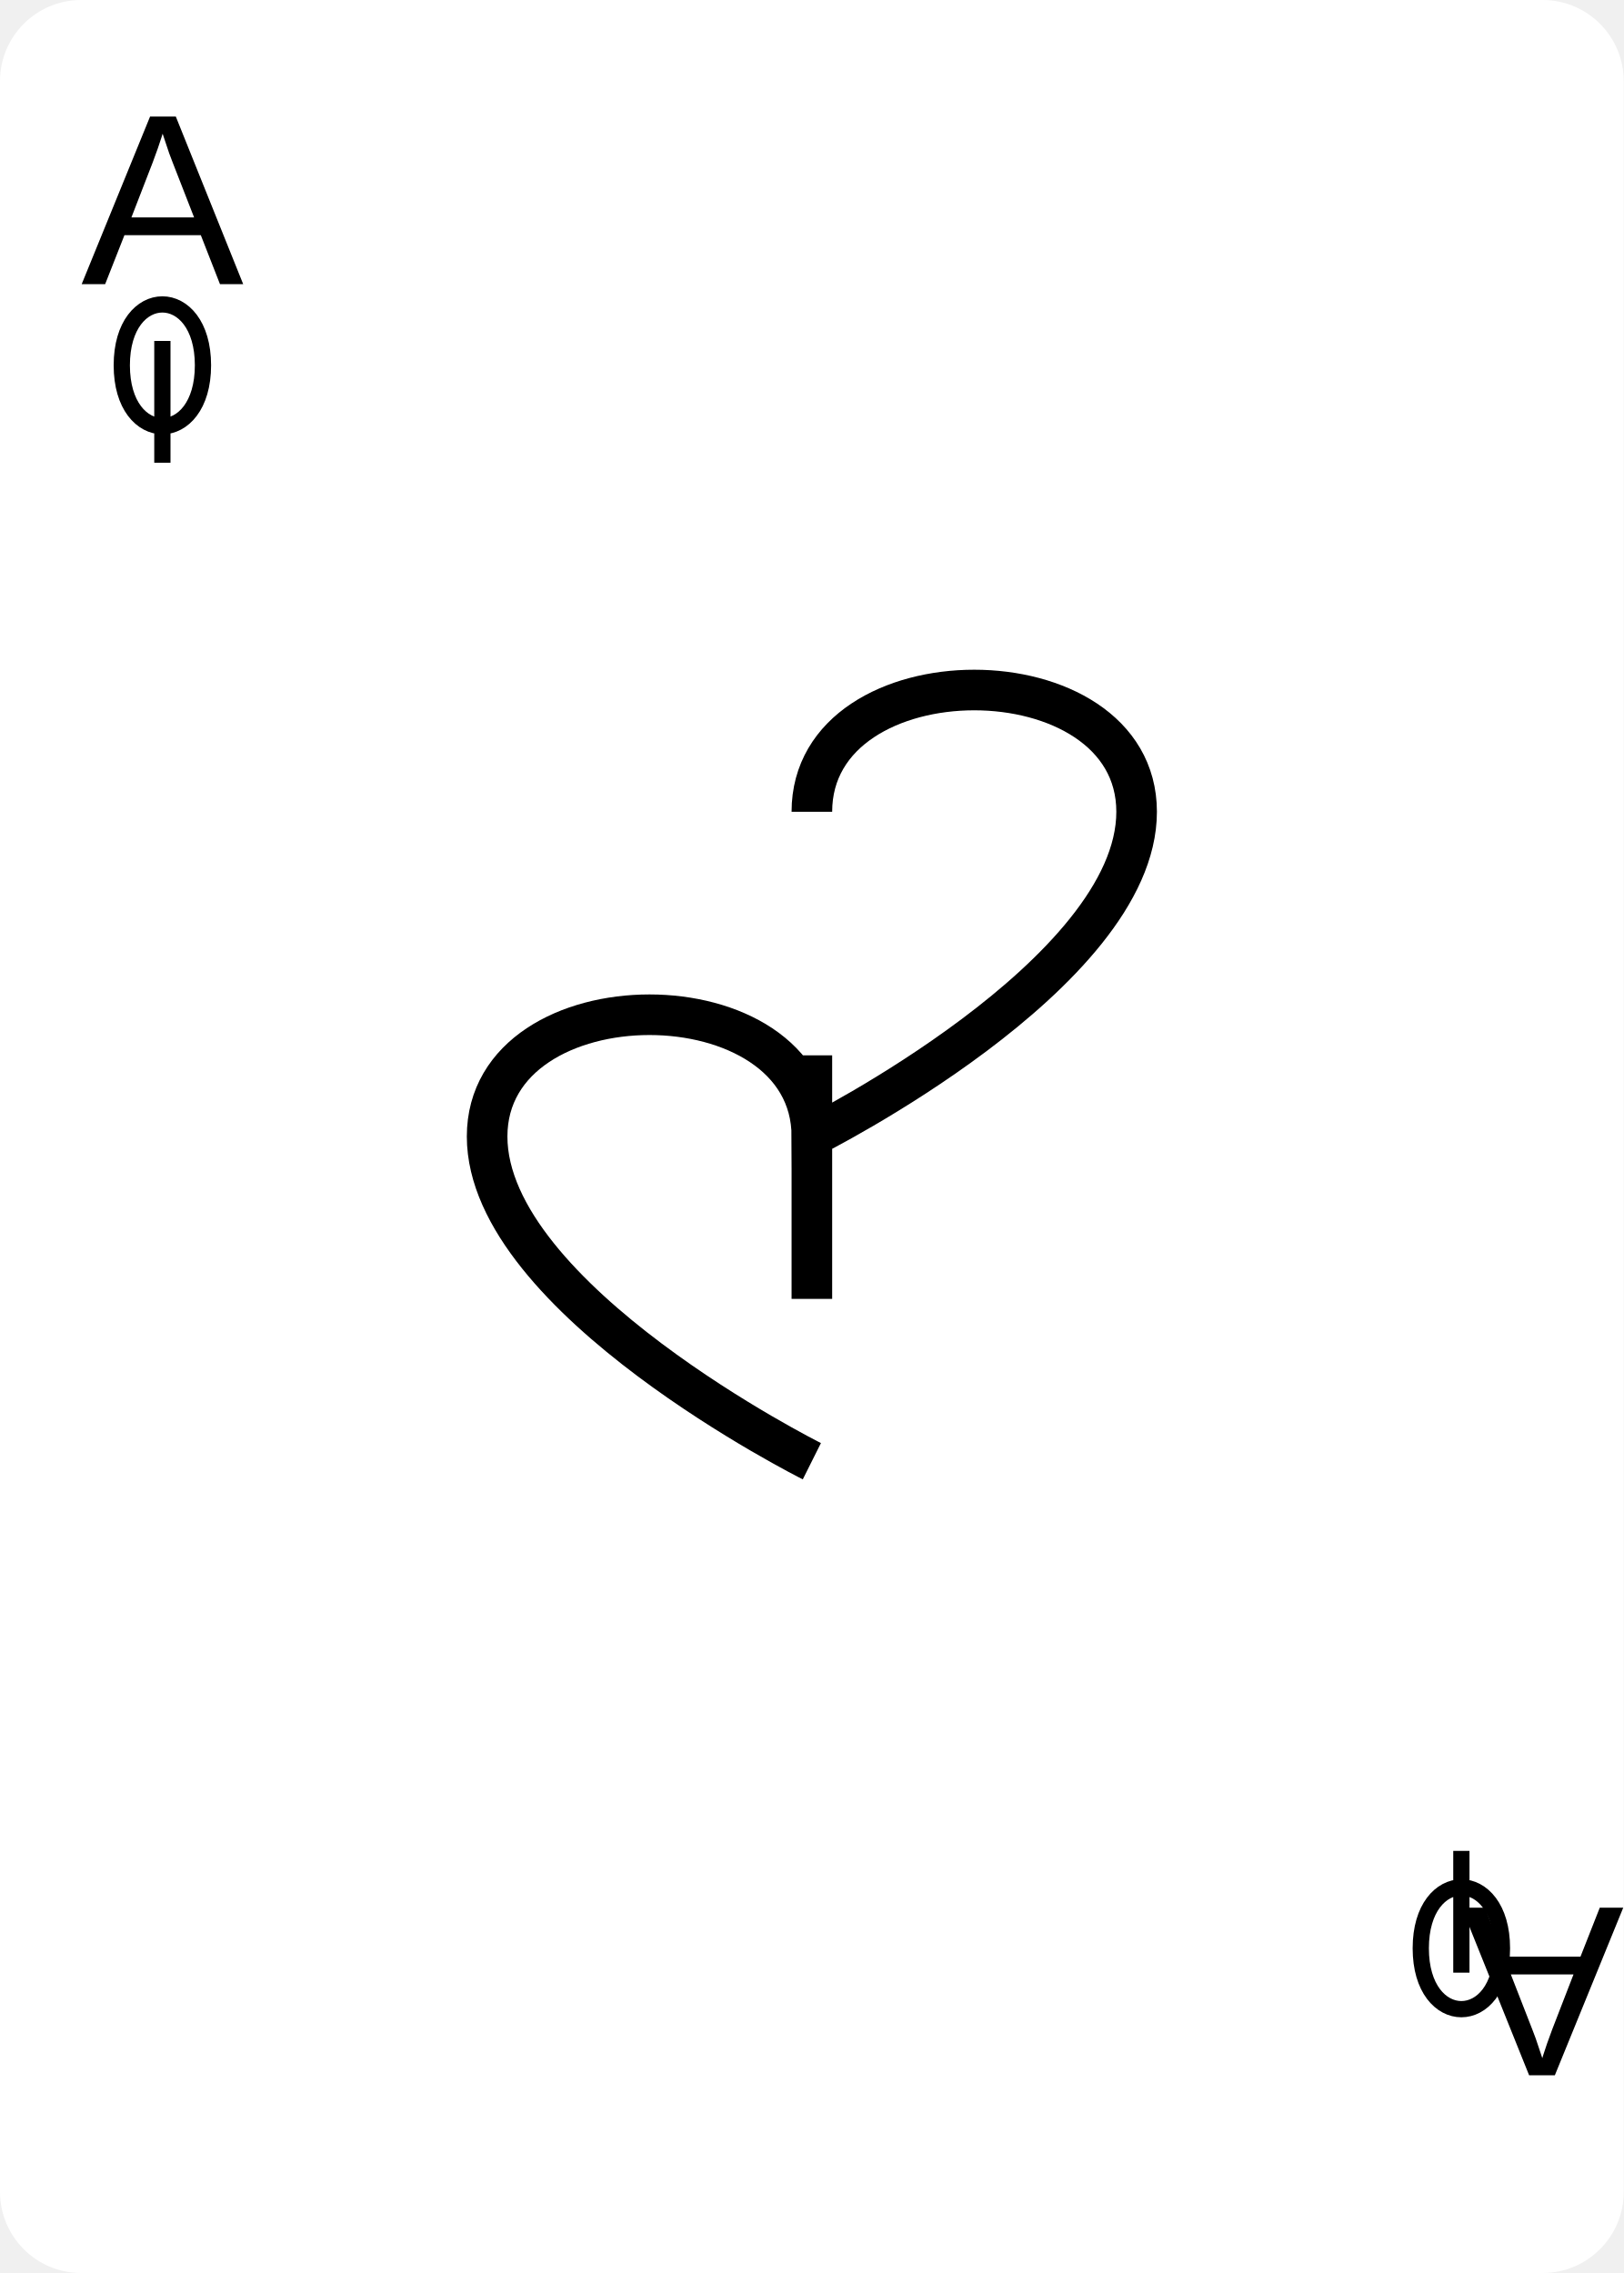
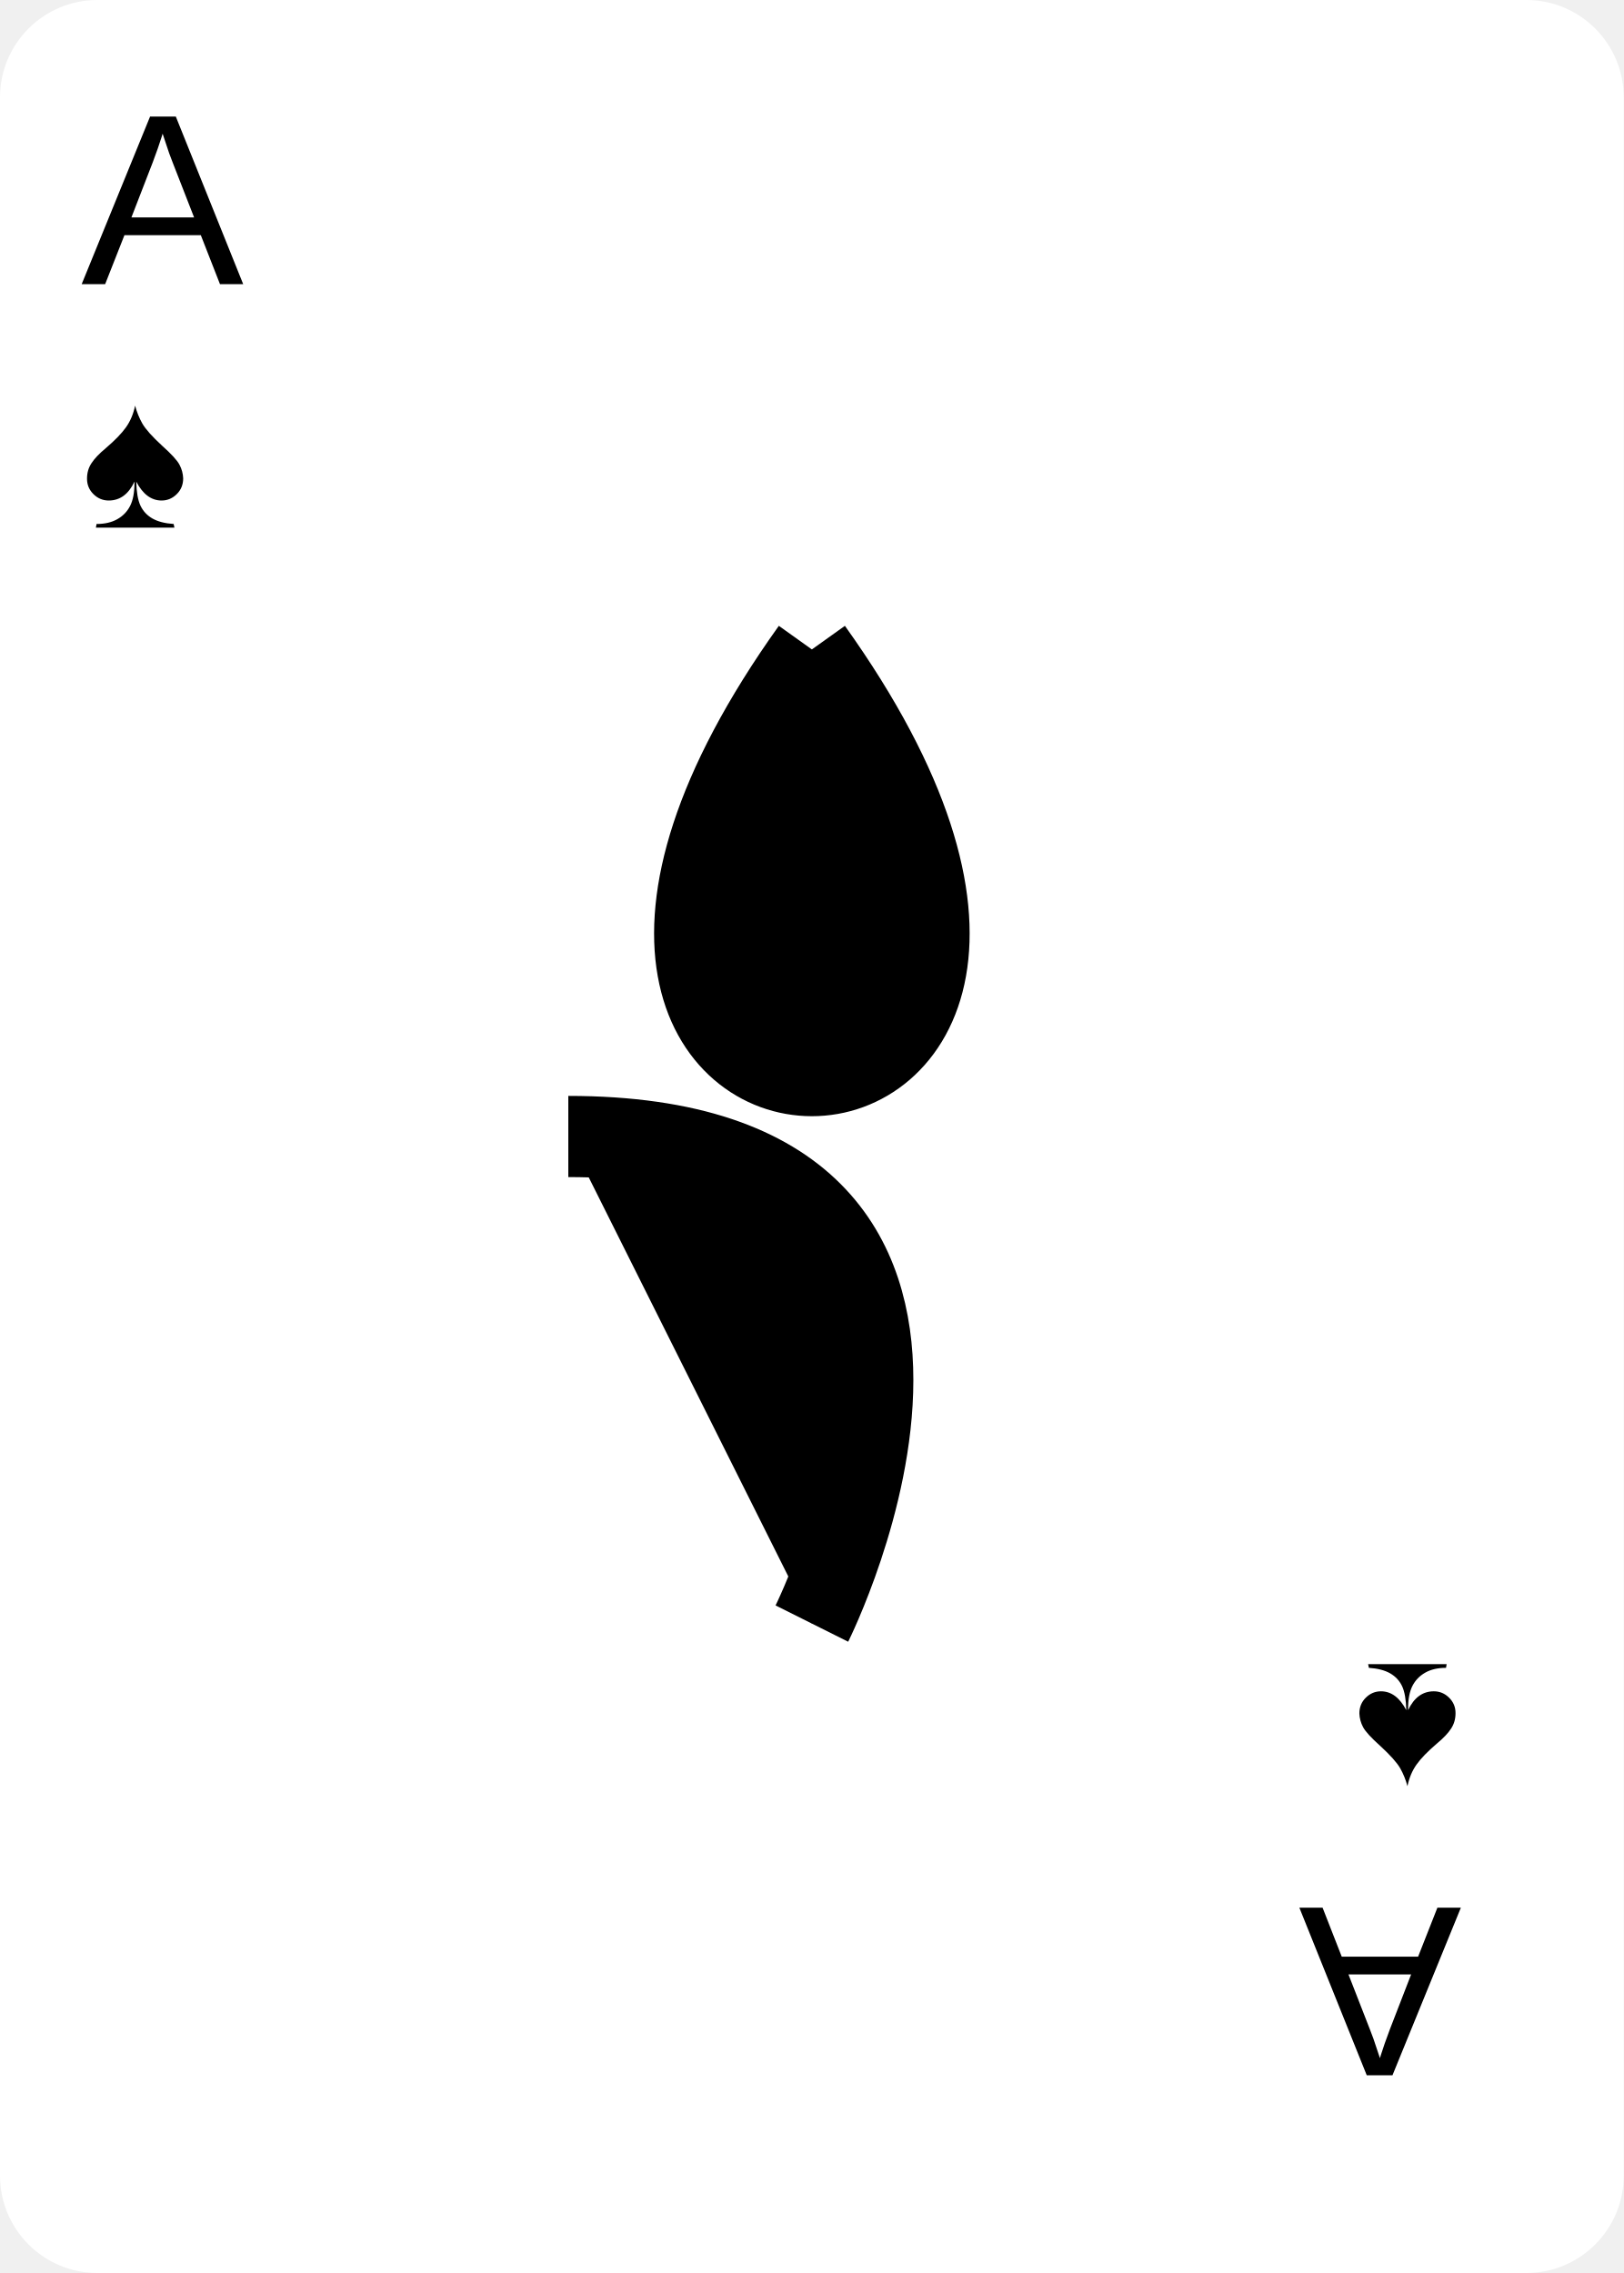
<svg xmlns="http://www.w3.org/2000/svg" viewBox="0 0 200 280">
-   <rect width="200" height="280" fill="#fff" rx="10" />
-   <path d="M20 20h160v240H20z" fill="none" />
+   <rect width="200" height="280" rx="12" fill="white" />
  <text x="10" y="35" font-family="Arial" font-size="30" fill="black">A</text>
-   <path d="M15 45 C 15 35, 25 35, 25 45 C 25 55, 15 55, 15 45 M20 42v15" stroke="black" stroke-width="2" fill="none" />
-   <text x="170" y="265" font-family="Arial" font-size="30" fill="black" transform="rotate(180 185 250)">A</text>
-   <path d="M175 235 C 175 225, 185 225, 185 235 C 185 245, 175 245, 175 235 M180 232v15" stroke="black" stroke-width="2" fill="none" transform="rotate(180 180 237.5)" />
-   <path d="M100 100 c0-20 40-20 40 0 c0 20-40 40-40 40 c0-20-40-20-40 0 c0 20 40 40 40 40 M100 130v30" stroke="black" stroke-width="5" fill="none" />
+   <text x="10" y="65" font-family="Arial" font-size="25" fill="black">♠</text>
+   <path d="M100 80 C 50 150, 150 150, 100 80 M70 140 C 130 140, 100 200, 100 200" stroke="black" stroke-width="10" fill="black" />
+   <text x="160" y="255" font-family="Arial" font-size="30" fill="black" transform="rotate(180 170 245)">A</text>
+   <text x="160" y="225" font-family="Arial" font-size="25" fill="black" transform="rotate(180 170 215)">♠</text>
</svg>
